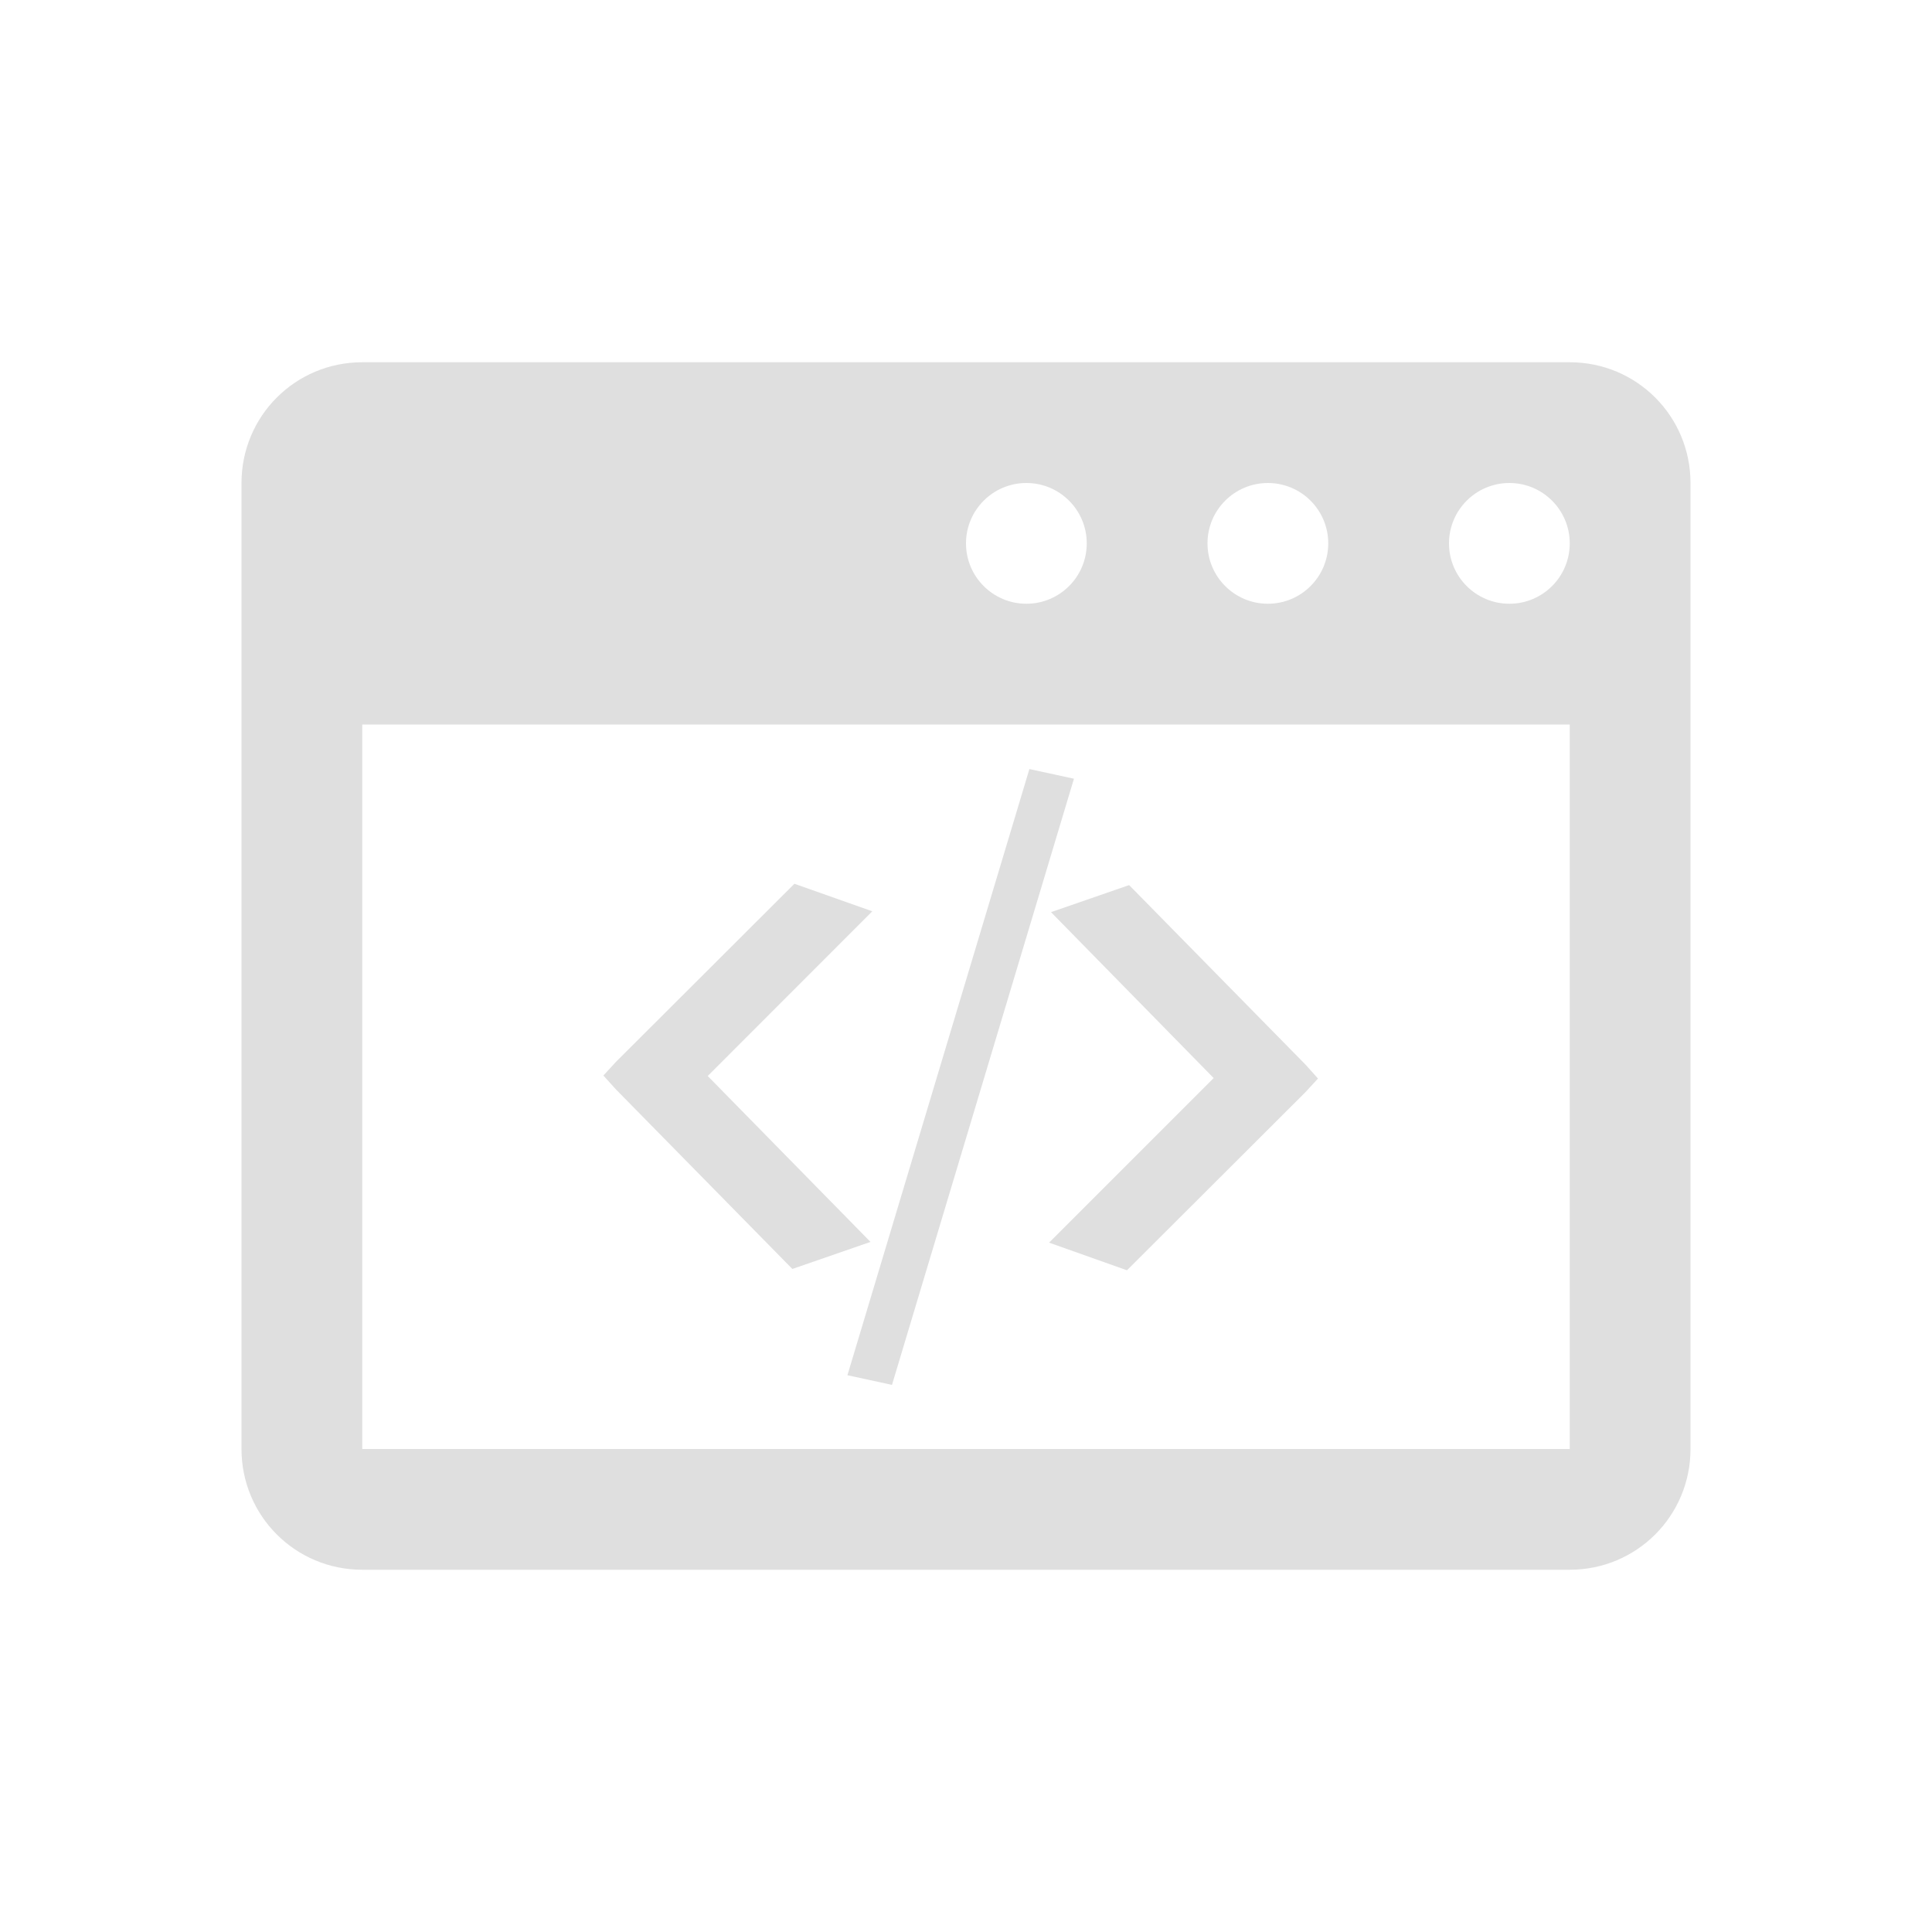
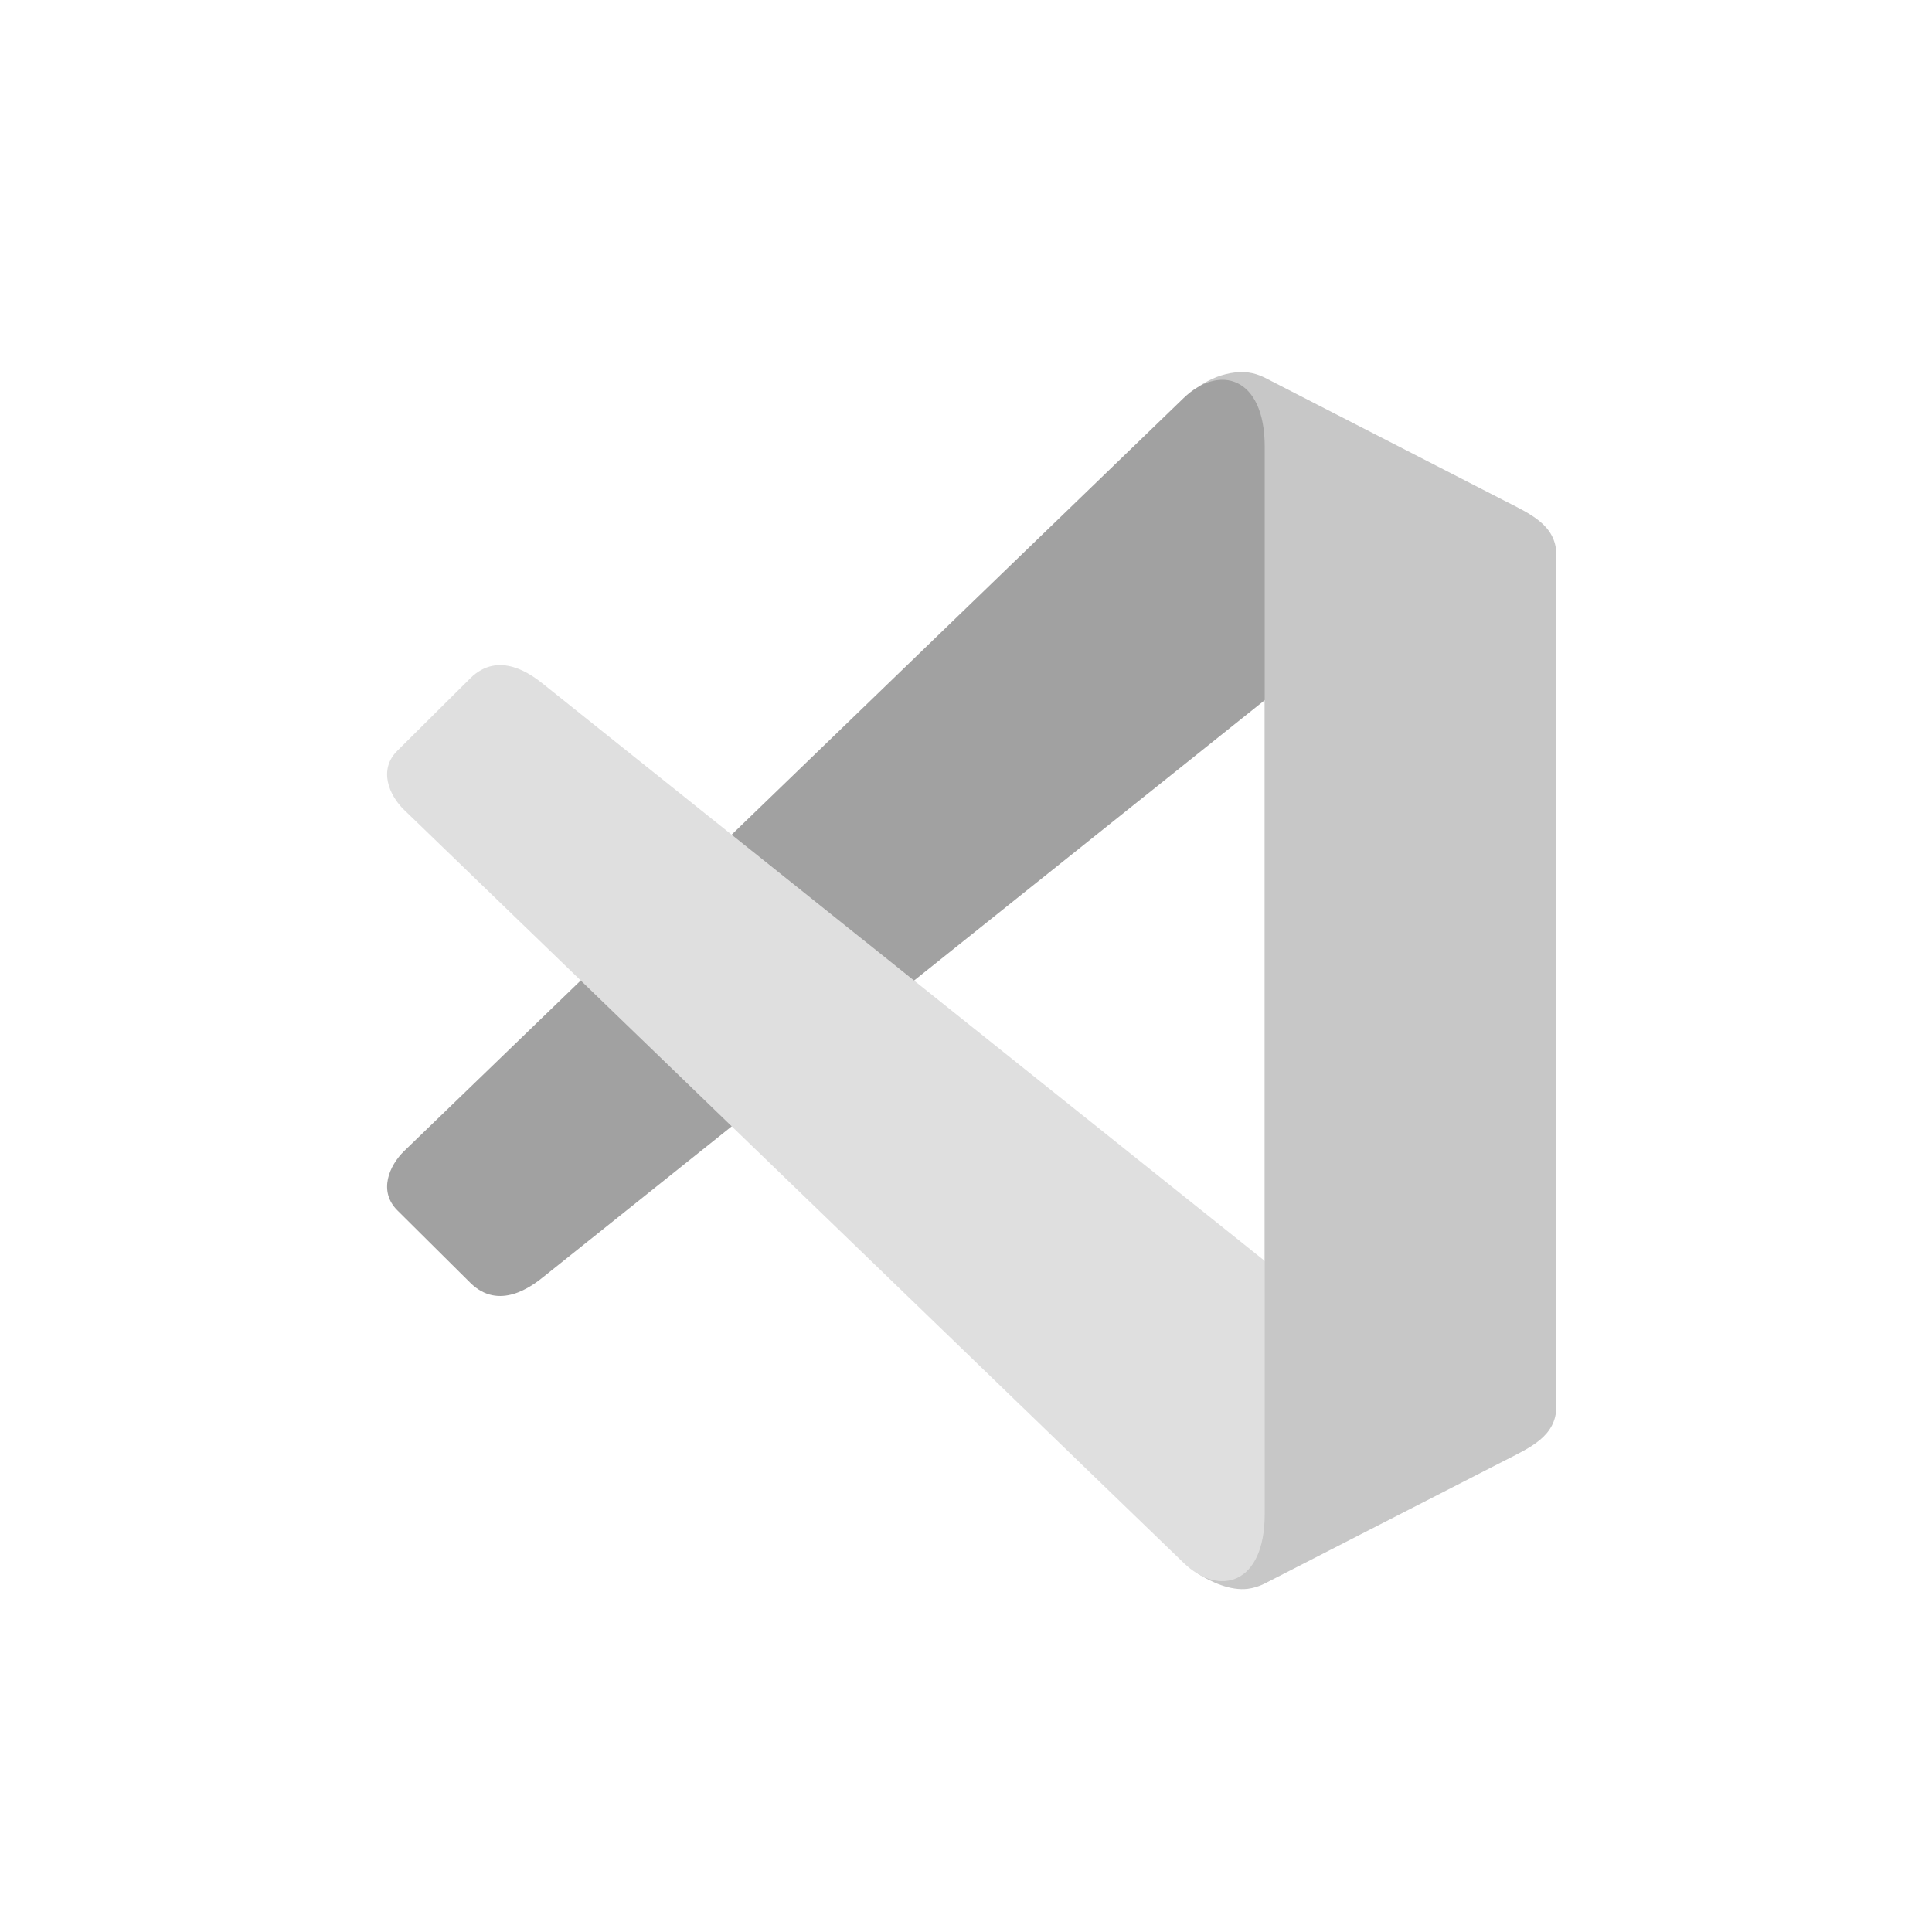
- <svg xmlns="http://www.w3.org/2000/svg" width="16" height="16" version="1.1" id="svg4">
+ <svg xmlns="http://www.w3.org/2000/svg" width="22" height="22" version="1.1" id="svg4">
  <defs id="defs8" />
-   <path fill="#52a743" d="M3 3c-.554 0-1 .446-1 1v8c0 .554.446 1 1 1h10c.554 0 1-.446 1-1V4c0-.554-.446-1-1-1zm5.5 1a.499.499 0 1 1 0 1 .499.499 0 1 1 0-1m2 0a.499.499 0 1 1 0 1 .499.499 0 1 1 0-1m2 0a.499.499 0 1 1 0 1 .499.499 0 1 1 0-1M3 6h10v6H3z" id="path2" style="fill:#dfdfdf;fill-opacity:1" />
-   <path style="color:#565656;fill:#dfdfdf;stroke-width:0.344;fill-opacity:1" class="ColorScheme-Text" d="m 8.525,6.369 -1.507,5.02 0.369,0.08 1.507,-5.02 z M 6.579,7.319 5.101,8.794 4.997,8.907 5.1,9.021 6.562,10.509 7.209,10.285 5.861,8.911 7.224,7.547 Z M 9.351,7.33 8.704,7.554 10.051,8.928 8.688,10.291 9.333,10.52 10.811,9.045 10.915,8.932 10.813,8.818 Z" id="path920" />
+   <g transform="matrix(1.538227,0,0,1.673612,-18.55039,-0.1974015)" fill-rule="evenodd" stroke-width="0.265" id="g8">
+     <path d="m 21.204,2.652 c -0.092,0.01 -0.182,0.04 -0.272,0.097 0.141,0.168 -0.143,1.751 0.212,1.965 l 0.277,0.167 v 3.817 l -0.436,0.314 c -0.336,0.242 0.03,1.634 -0.058,1.813 0.097,0.057 0.243,0.118 0.37,0.103 0.041,-0.005 0.082,-0.016 0.123,-0.035 l 1.773,-0.835 c 0.193,-0.091 0.388,-0.166 0.388,-0.373 V 3.896 c 0,-0.207 -0.195,-0.282 -0.388,-0.373 L 21.421,2.687 c -0.041,-0.019 -0.082,-0.03 -0.123,-0.035 -0.032,-0.004 -0.063,-0.003 -0.094,0 z" fill="#35a0f3" style="fill:#c7c7c7;fill-opacity:1;stroke-width:0.265;paint-order:stroke fill markers" id="path2" />
+     <path d="m 15.052,7.949 5.769,-5.122 c 0.262,-0.233 0.601,-0.15 0.601,0.331 v 1.724 l -5.333,3.919 c -0.093,0.07 -0.336,0.238 -0.548,0.045 L 15.001,8.353 C 14.859,8.223 14.94,8.049 15.052,7.949 Z" fill="#115fb7" style="fill:#a1a1a1;fill-opacity:1;stroke-width:0.265;paint-order:stroke fill markers" id="path4" />
+     <path d="m 15.052,5.629 5.769,5.122 c 0.262,0.233 0.601,0.15 0.601,-0.331 V 8.697 L 16.089,4.778 c -0.093,-0.07 -0.336,-0.238 -0.548,-0.045 l -0.54,0.493 c -0.142,0.129 -0.061,0.304 0.051,0.403 z" fill="#1a81da" style="fill:#dfdfdf;fill-opacity:1;stroke-width:0.265;paint-order:stroke fill markers" id="path6" />
+   </g>
</svg>
